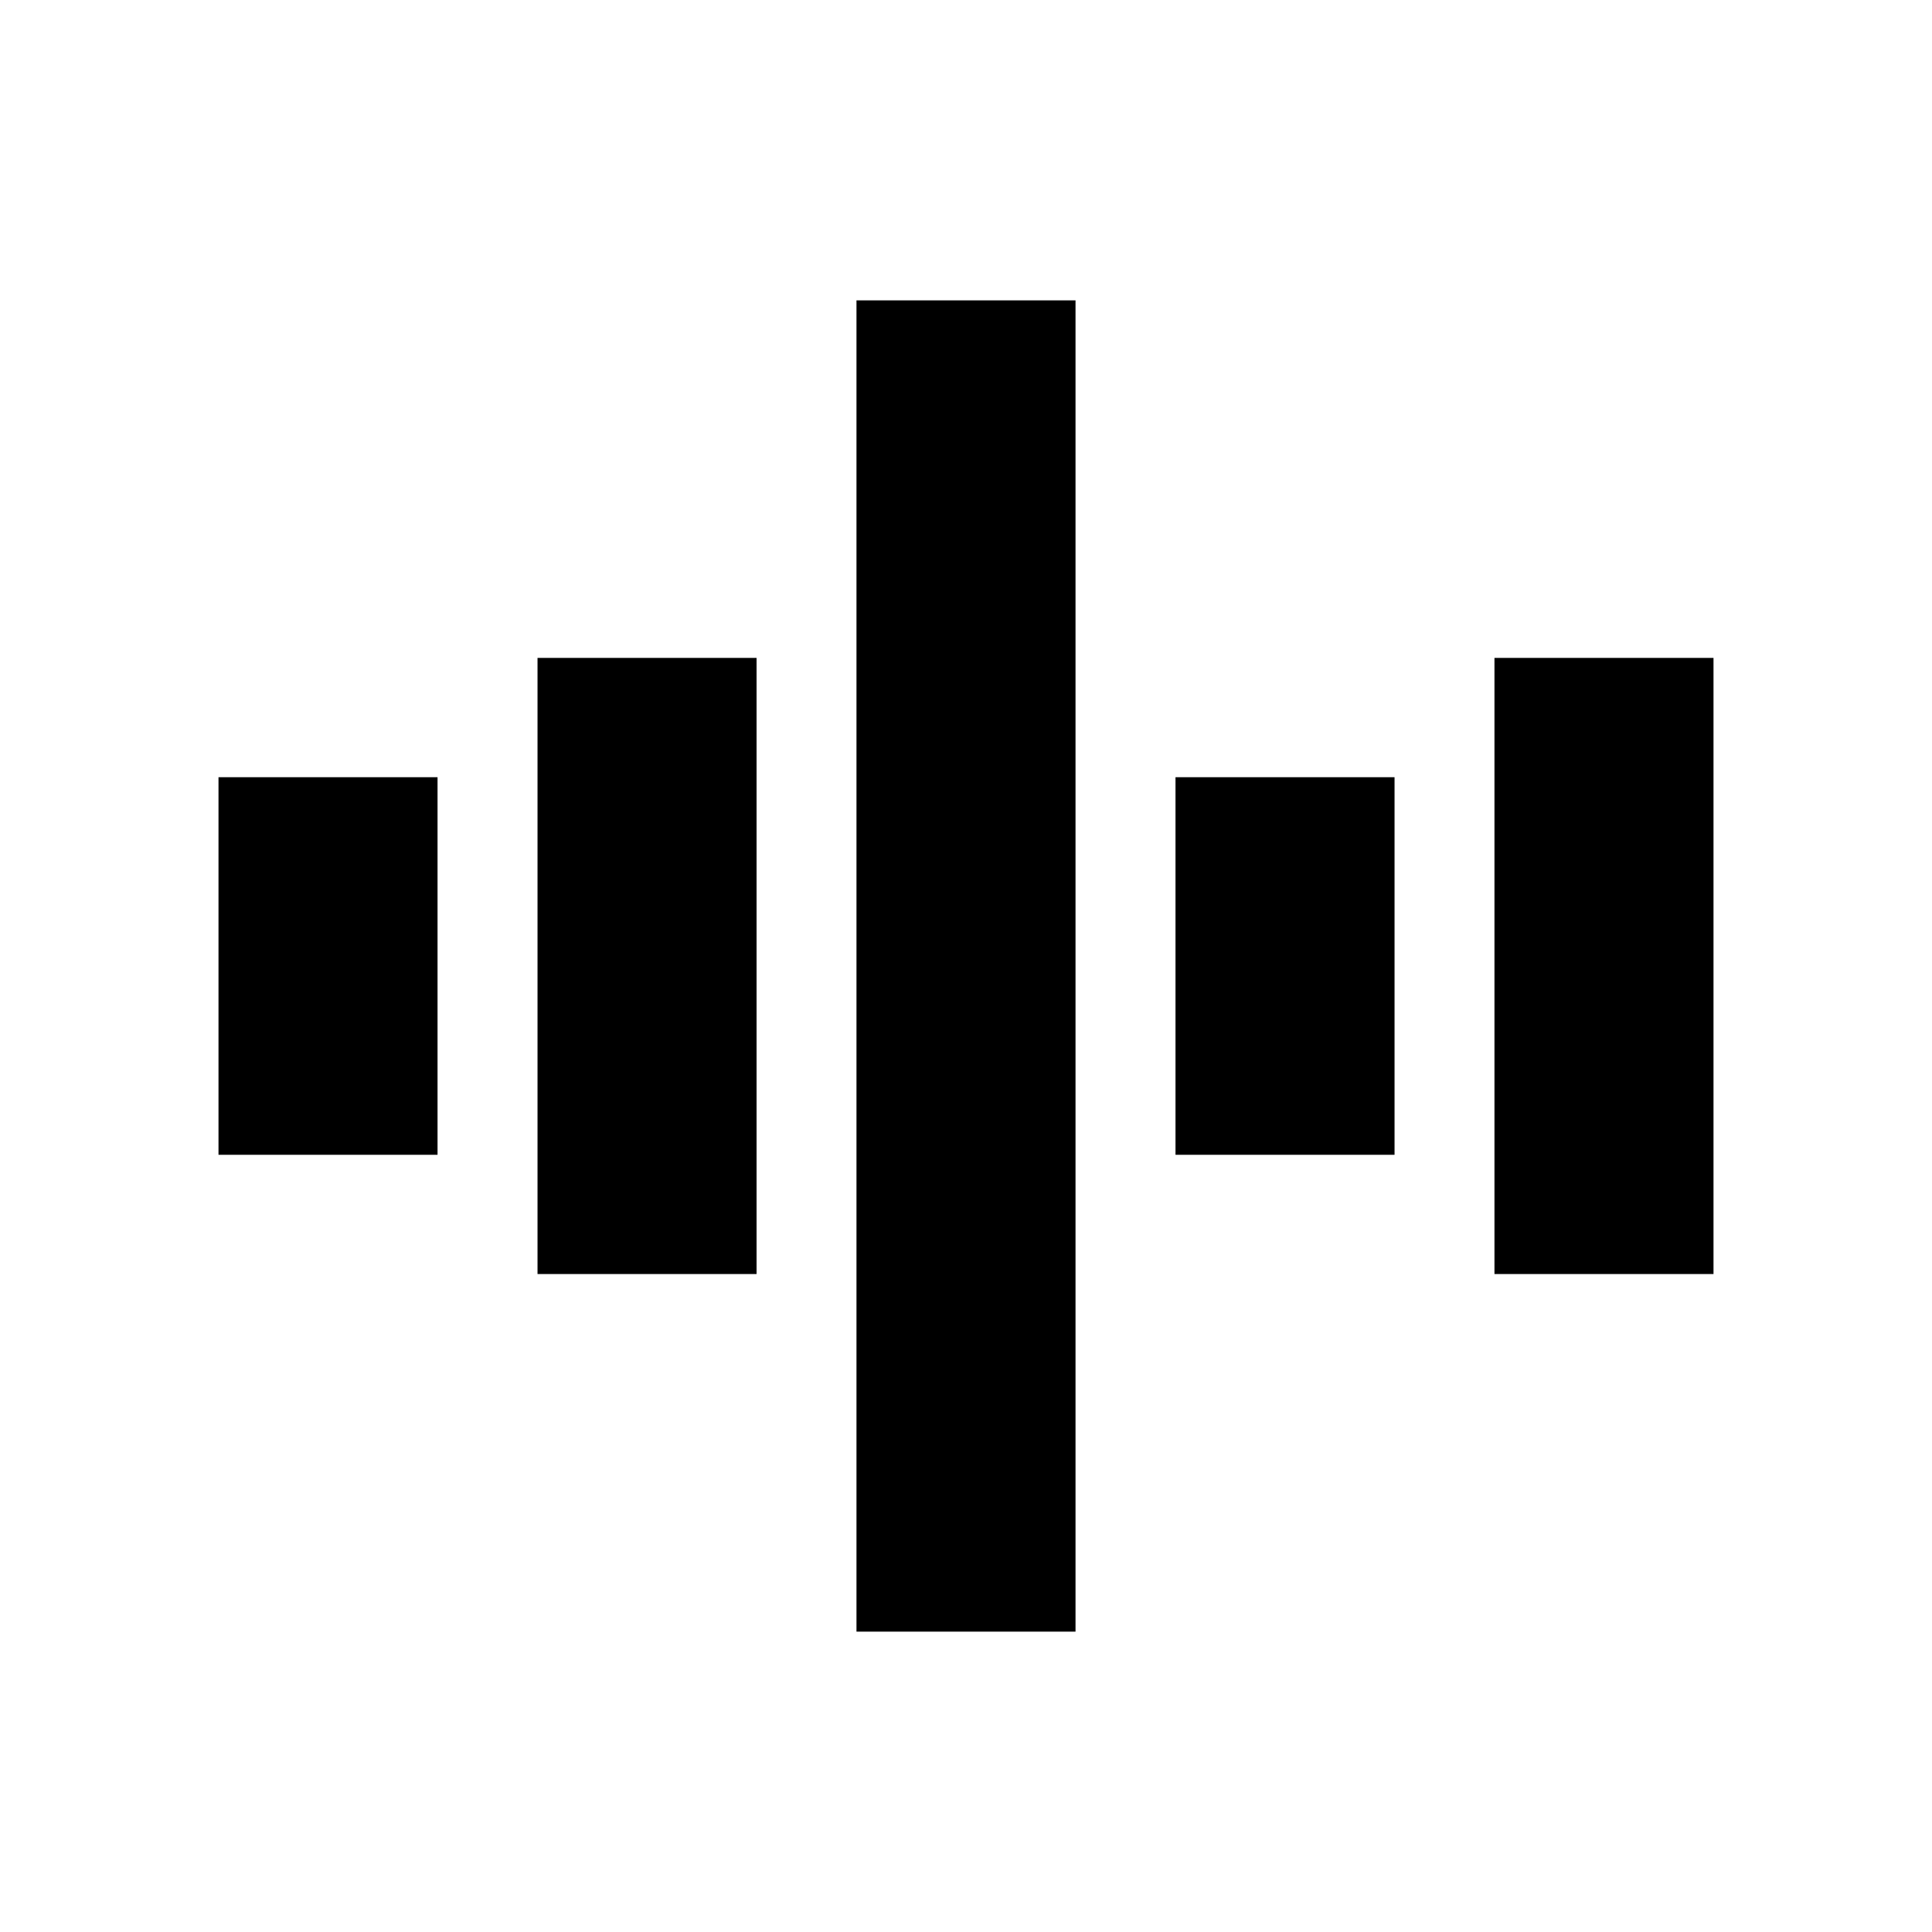
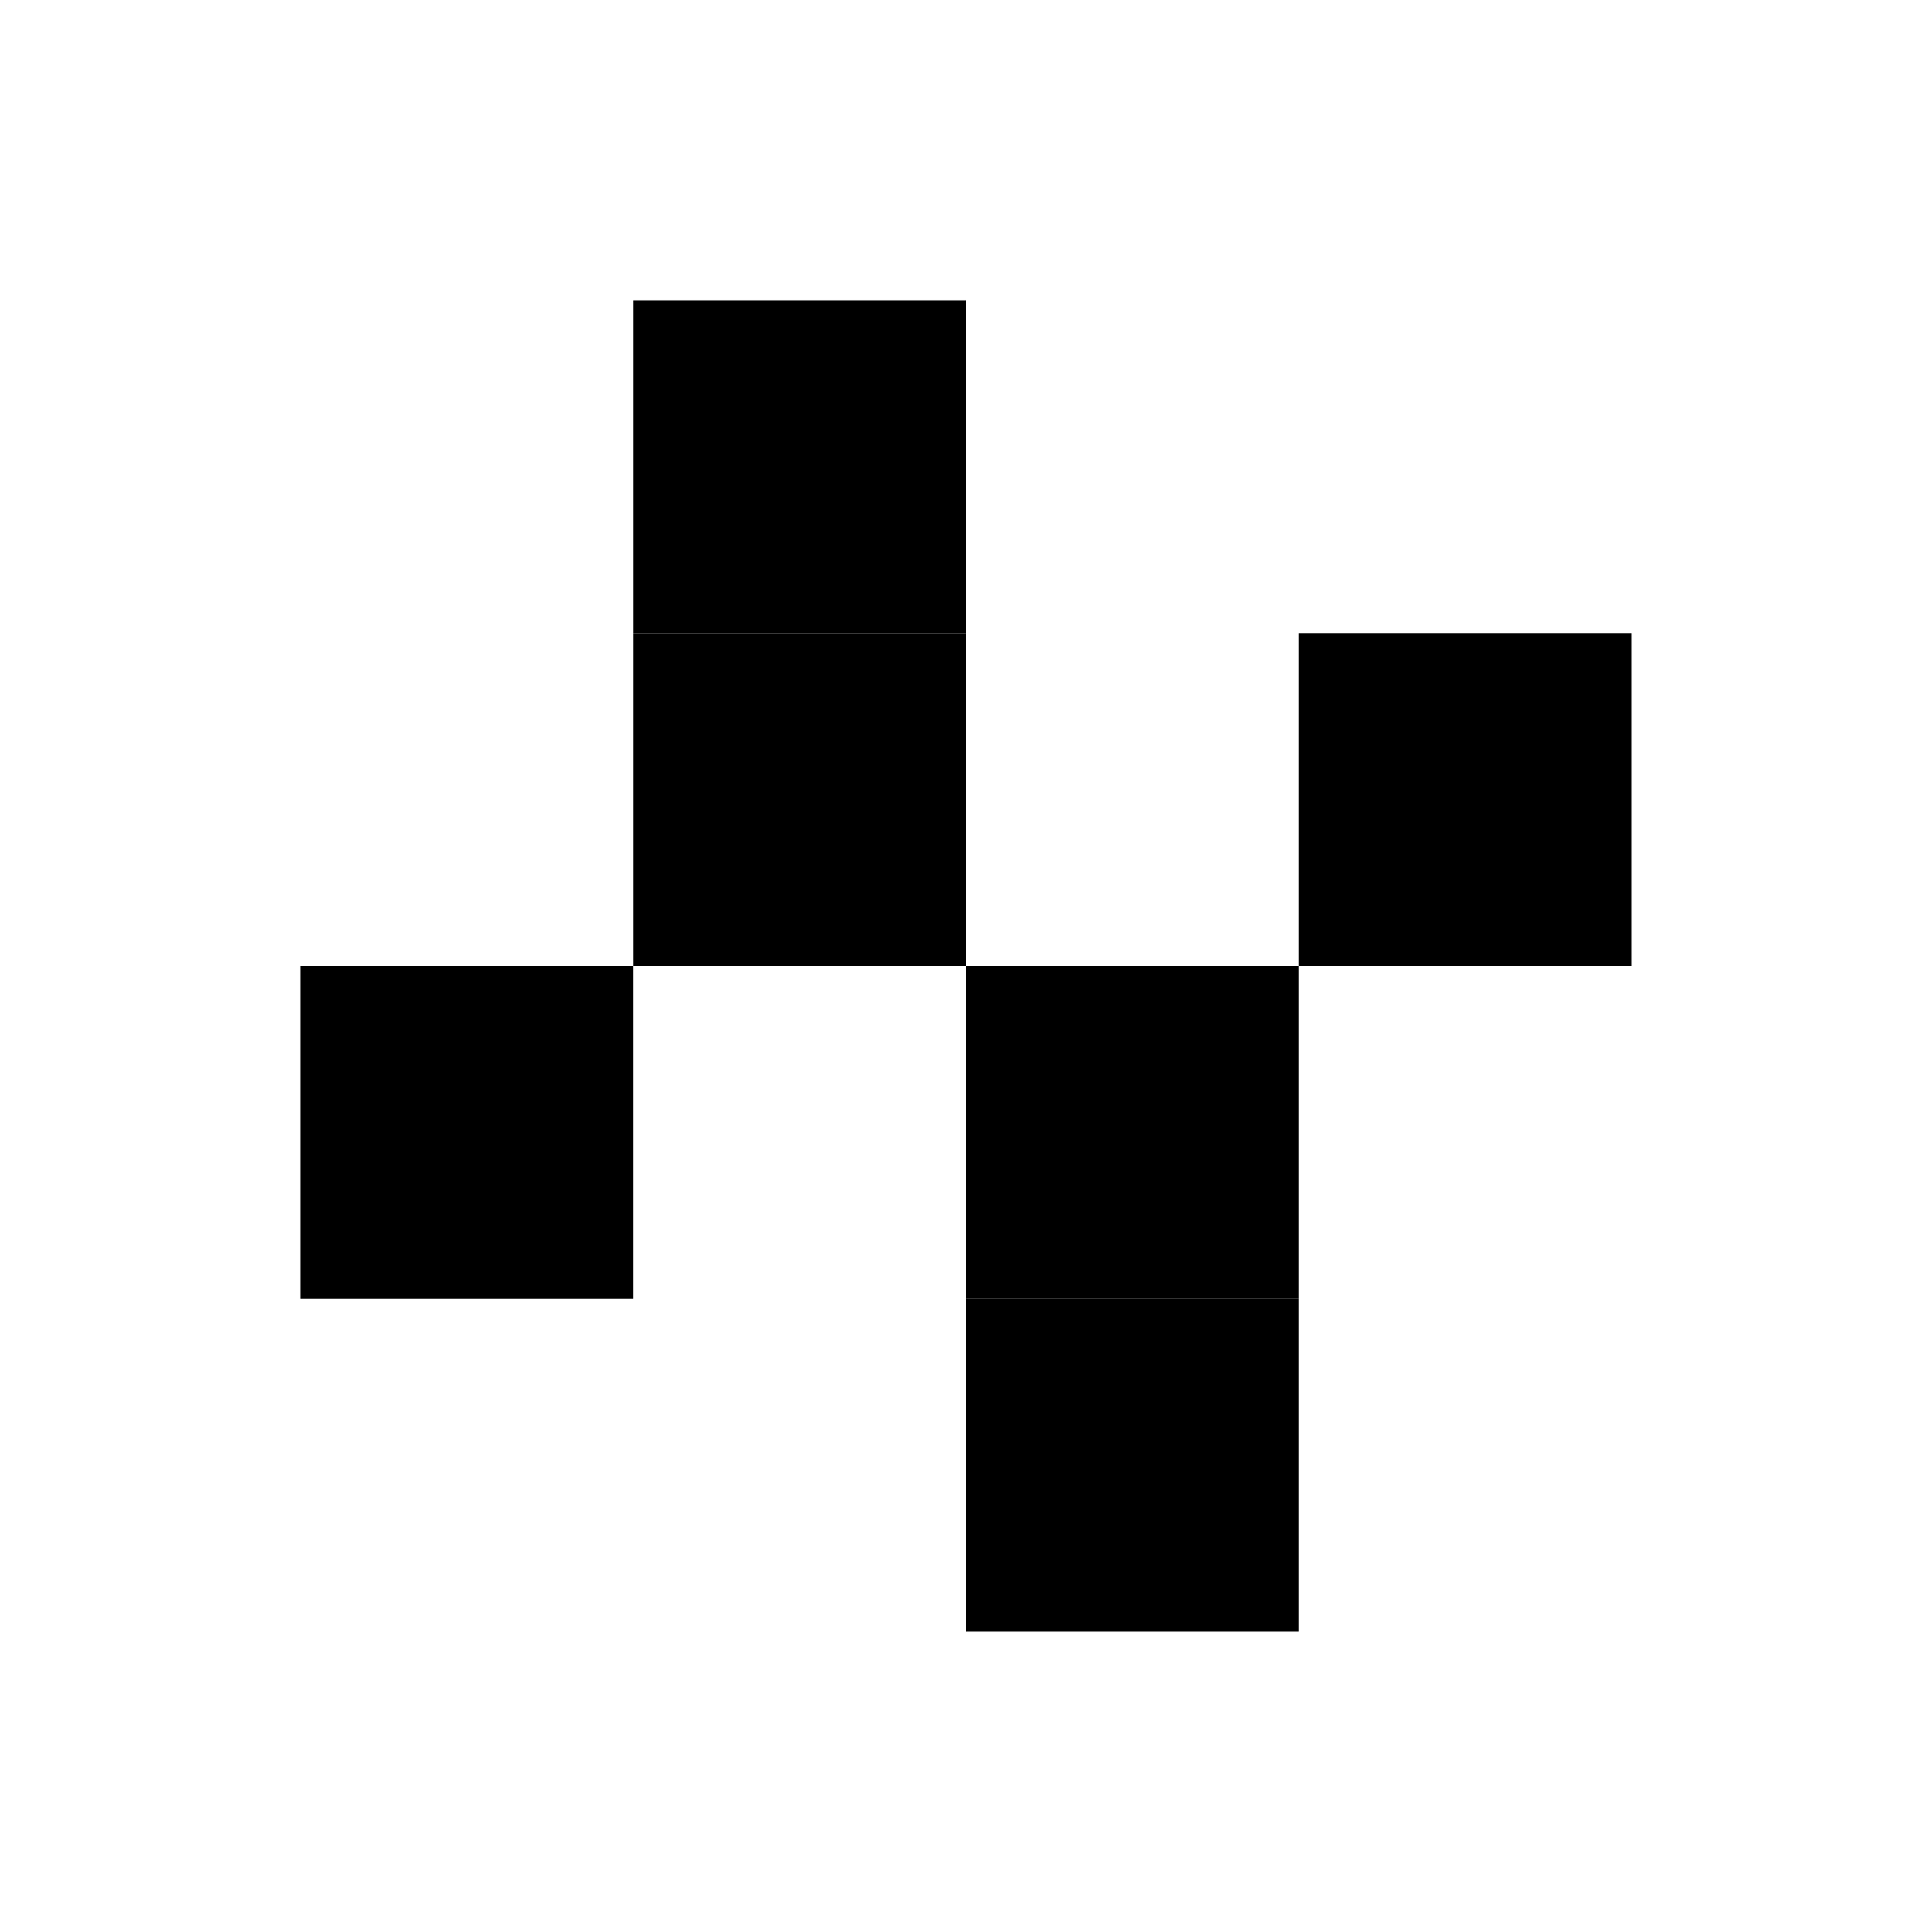
<svg xmlns="http://www.w3.org/2000/svg" id="Layer_1" data-name="Layer 1" viewBox="0 0 32 32">
  <defs>
    <style>
      .cls-1 {
        fill: #000;
        stroke-width: 0px;
      }
    </style>
  </defs>
-   <rect class="cls-1" x="2.306" y="14.186" width="6.254" height="3.628" transform="translate(21.433 10.567) rotate(90)" />
-   <rect class="cls-1" x="5.614" y="14.186" width="10.205" height="3.628" transform="translate(26.717 5.283) rotate(90)" />
-   <rect class="cls-1" x="4.975" y="14.186" width="22.05" height="3.628" transform="translate(32 0) rotate(90)" />
-   <rect class="cls-1" x="18.156" y="14.186" width="6.254" height="3.628" transform="translate(37.284 -5.283) rotate(90)" />
-   <rect class="cls-1" x="21.464" y="14.186" width="10.205" height="3.628" transform="translate(42.567 -10.567) rotate(90)" />
+   <rect class="cls-1" x="10.488" y="4.975" width="5.512" height="5.512" />
+   <rect class="cls-1" x="10.488" y="10.488" width="5.512" height="5.512" />
+   <rect class="cls-1" x="21.512" y="10.488" width="5.512" height="5.512" />
+   <rect class="cls-1" x="4.975" y="16" width="5.512" height="5.512" />
+   <rect class="cls-1" x="16" y="16" width="5.512" height="5.512" />
+   <rect class="cls-1" x="16" y="21.512" width="5.512" height="5.512" />
</svg>
